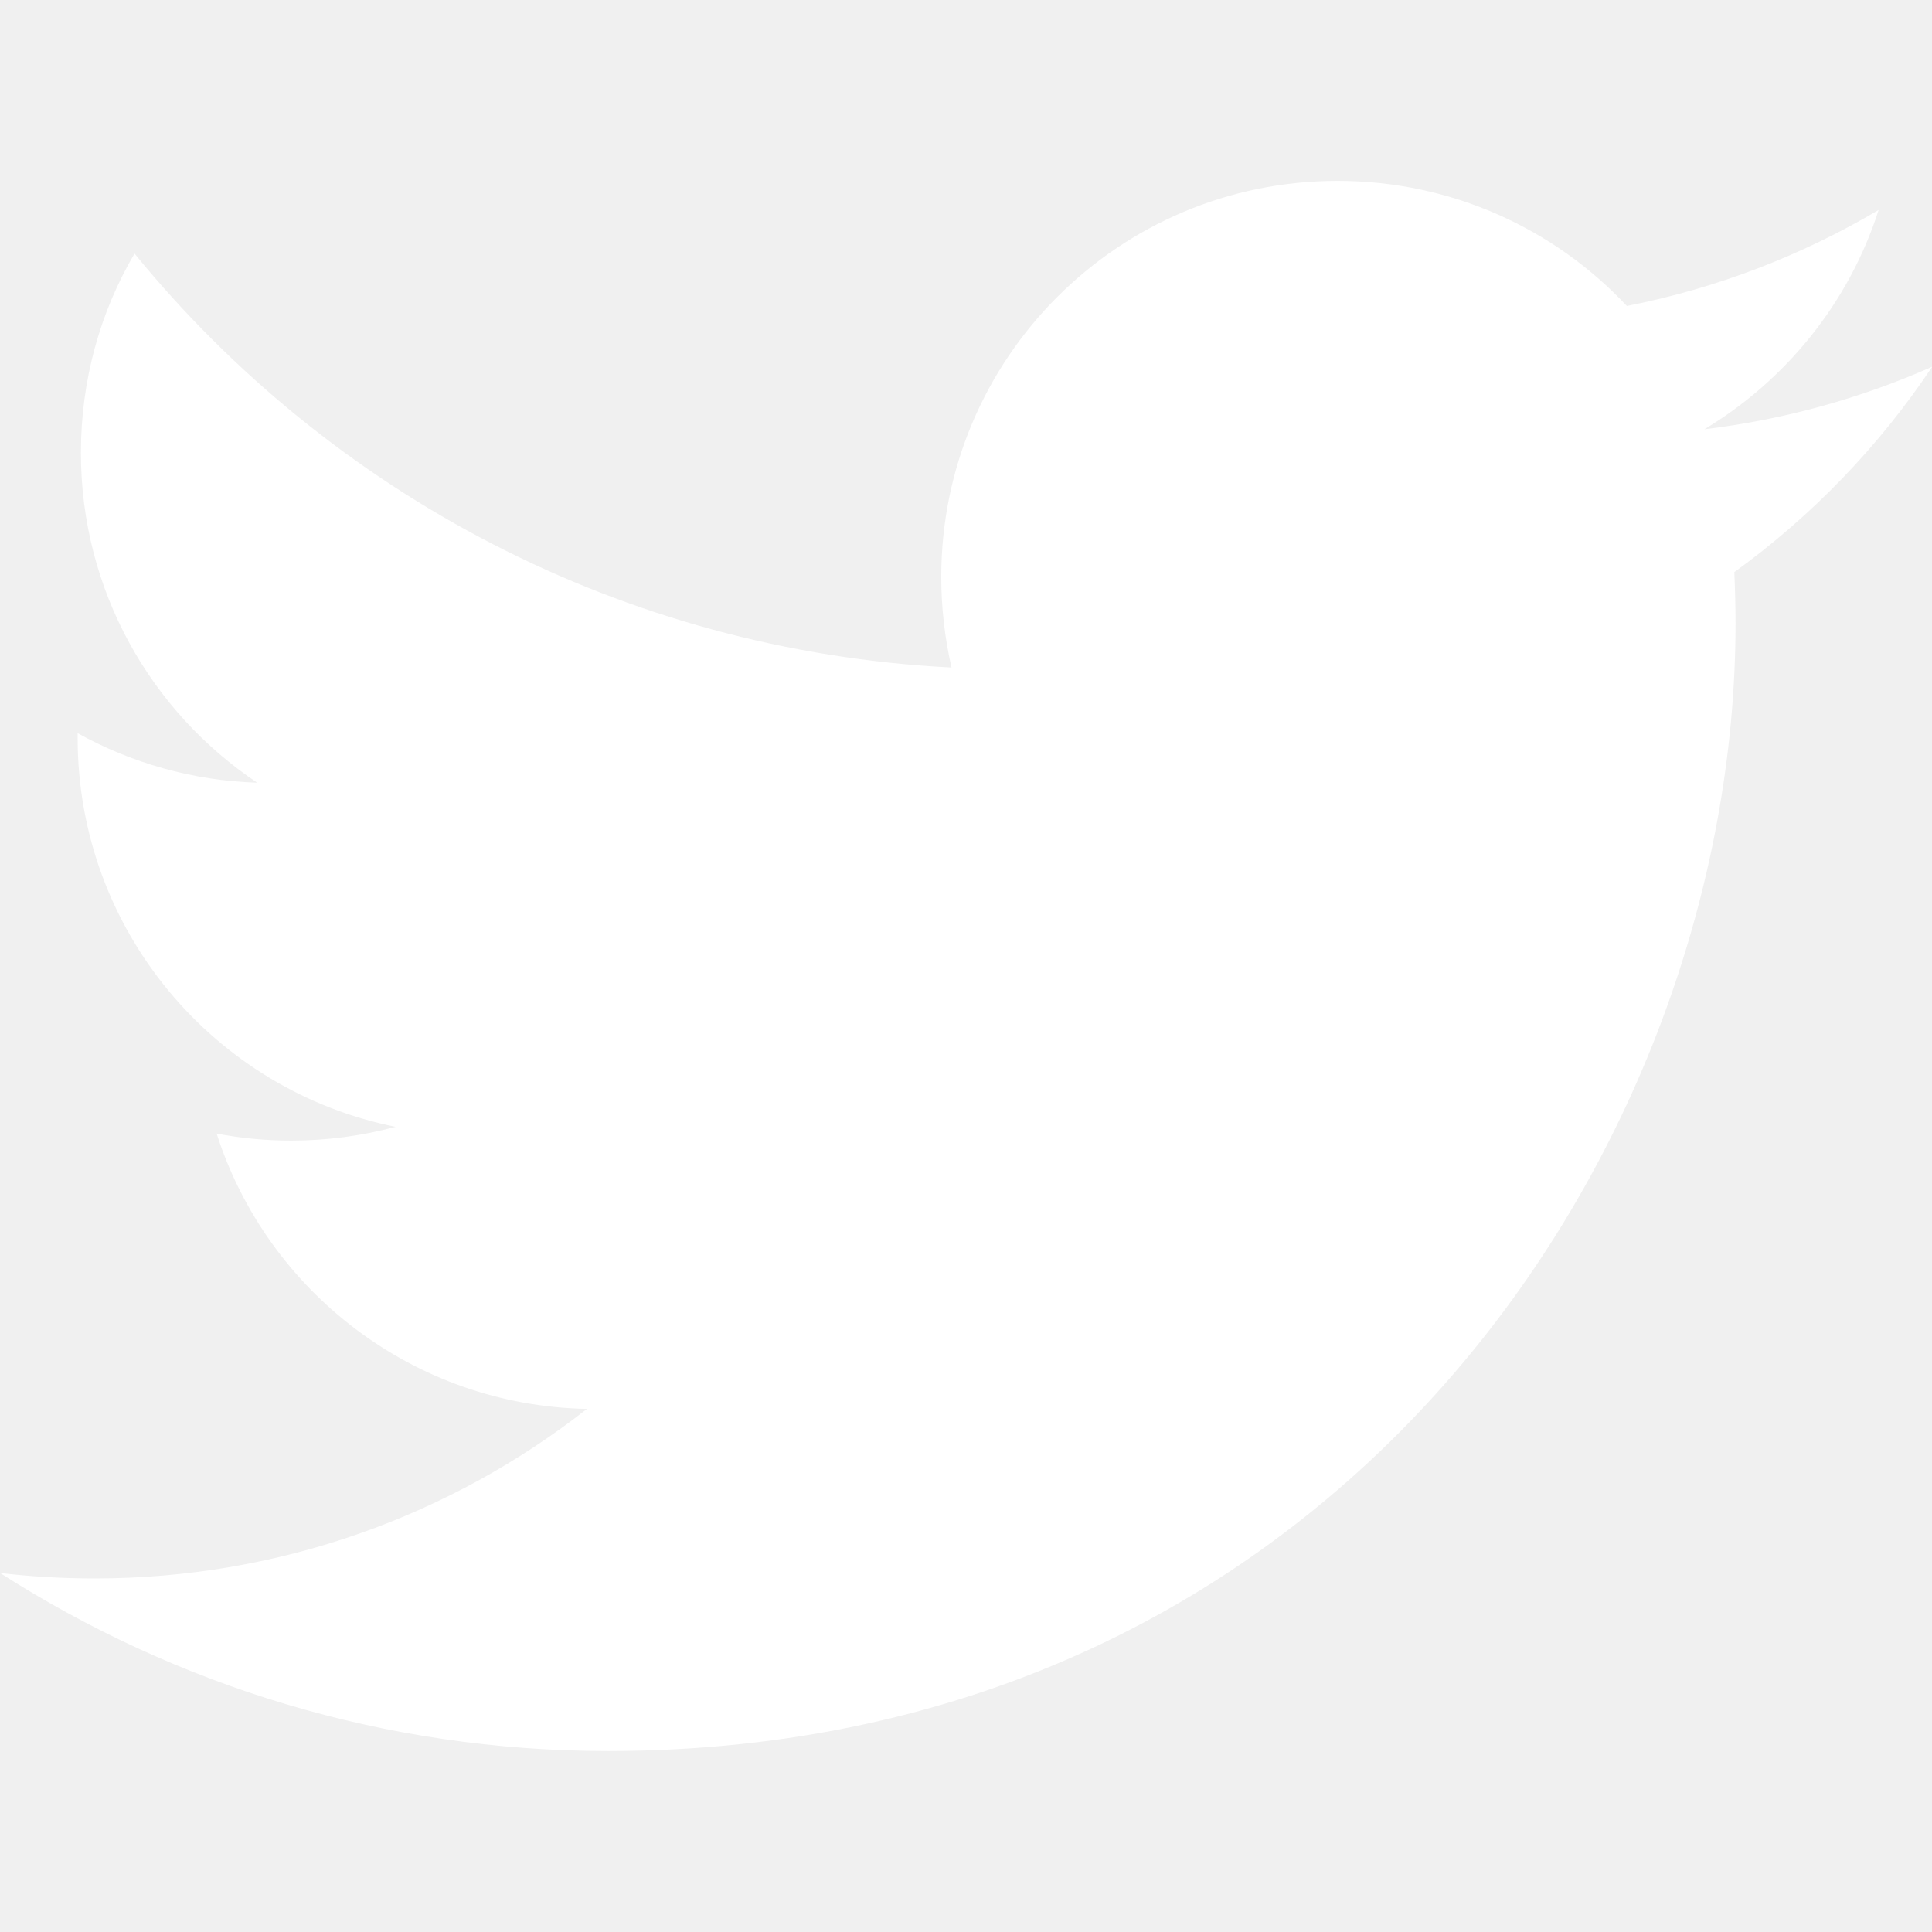
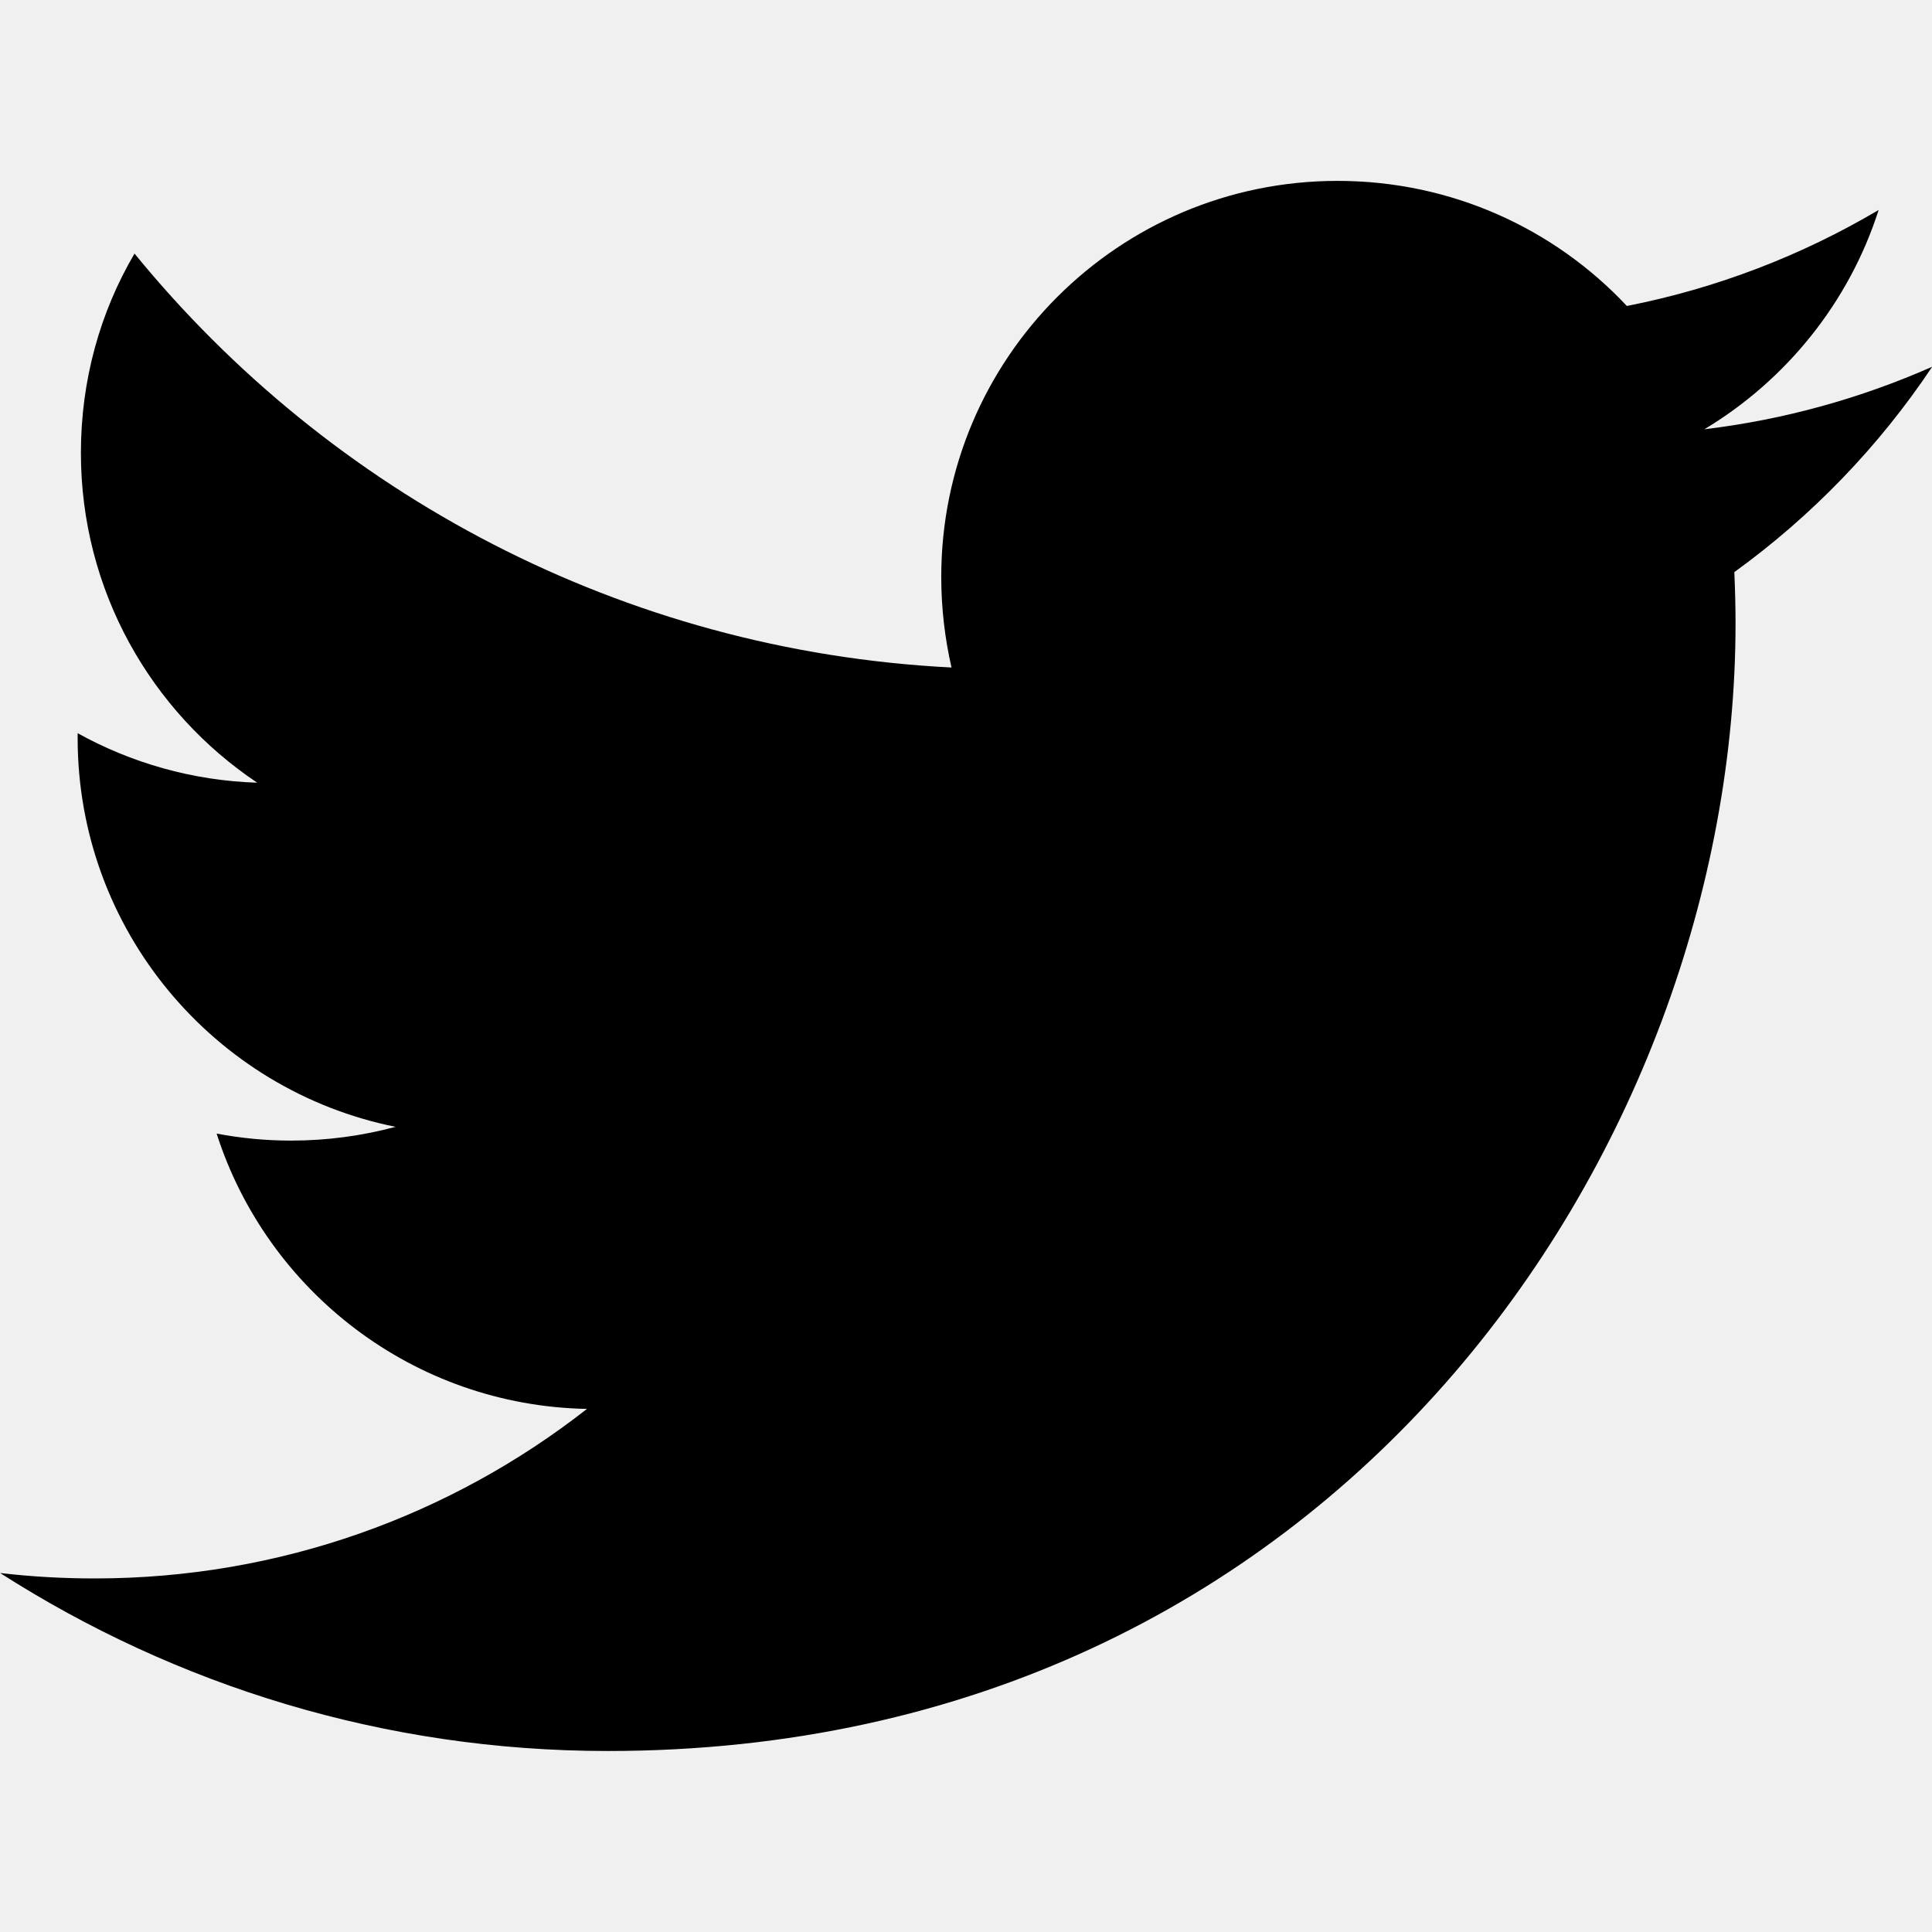
<svg xmlns="http://www.w3.org/2000/svg" viewBox="0 0 16 16" fill-rule="evenodd" clip-rule="evenodd" stroke-linejoin="round" stroke-miterlimit="1.414">
-   <path d="M16 3.038c-.59.26-1.22.437-1.885.517.677-.407 1.198-1.05 1.443-1.816-.634.375-1.337.648-2.085.795-.598-.638-1.45-1.036-2.396-1.036-1.812 0-3.282 1.468-3.282 3.28 0 .258.03.51.085.75C5.152 5.39 2.733 4.084 1.114 2.1.83 2.583.67 3.147.67 3.75c0 1.14.58 2.143 1.46 2.732-.538-.017-1.045-.165-1.487-.41v.04c0 1.59 1.13 2.918 2.633 3.22-.276.074-.566.114-.865.114-.21 0-.416-.02-.617-.058.418 1.304 1.63 2.253 3.067 2.28-1.124.88-2.54 1.404-4.077 1.404-.265 0-.526-.015-.783-.045 1.453.93 3.178 1.474 5.032 1.474 6.038 0 9.34-5 9.34-9.338 0-.143-.004-.284-.01-.425.64-.463 1.198-1.04 1.638-1.7z" fill="#fff" fill-rule="nonzero" />
+   <path d="M16 3.038c-.59.26-1.22.437-1.885.517.677-.407 1.198-1.05 1.443-1.816-.634.375-1.337.648-2.085.795-.598-.638-1.45-1.036-2.396-1.036-1.812 0-3.282 1.468-3.282 3.28 0 .258.03.51.085.75C5.152 5.39 2.733 4.084 1.114 2.1.83 2.583.67 3.147.67 3.75c0 1.14.58 2.143 1.46 2.732-.538-.017-1.045-.165-1.487-.41v.04c0 1.59 1.13 2.918 2.633 3.22-.276.074-.566.114-.865.114-.21 0-.416-.02-.617-.058.418 1.304 1.63 2.253 3.067 2.28-1.124.88-2.54 1.404-4.077 1.404-.265 0-.526-.015-.783-.045 1.453.93 3.178 1.474 5.032 1.474 6.038 0 9.34-5 9.34-9.338 0-.143-.004-.284-.01-.425.64-.463 1.198-1.04 1.638-1.7z" fill="#000" fill-rule="nonzero" />
</svg>
